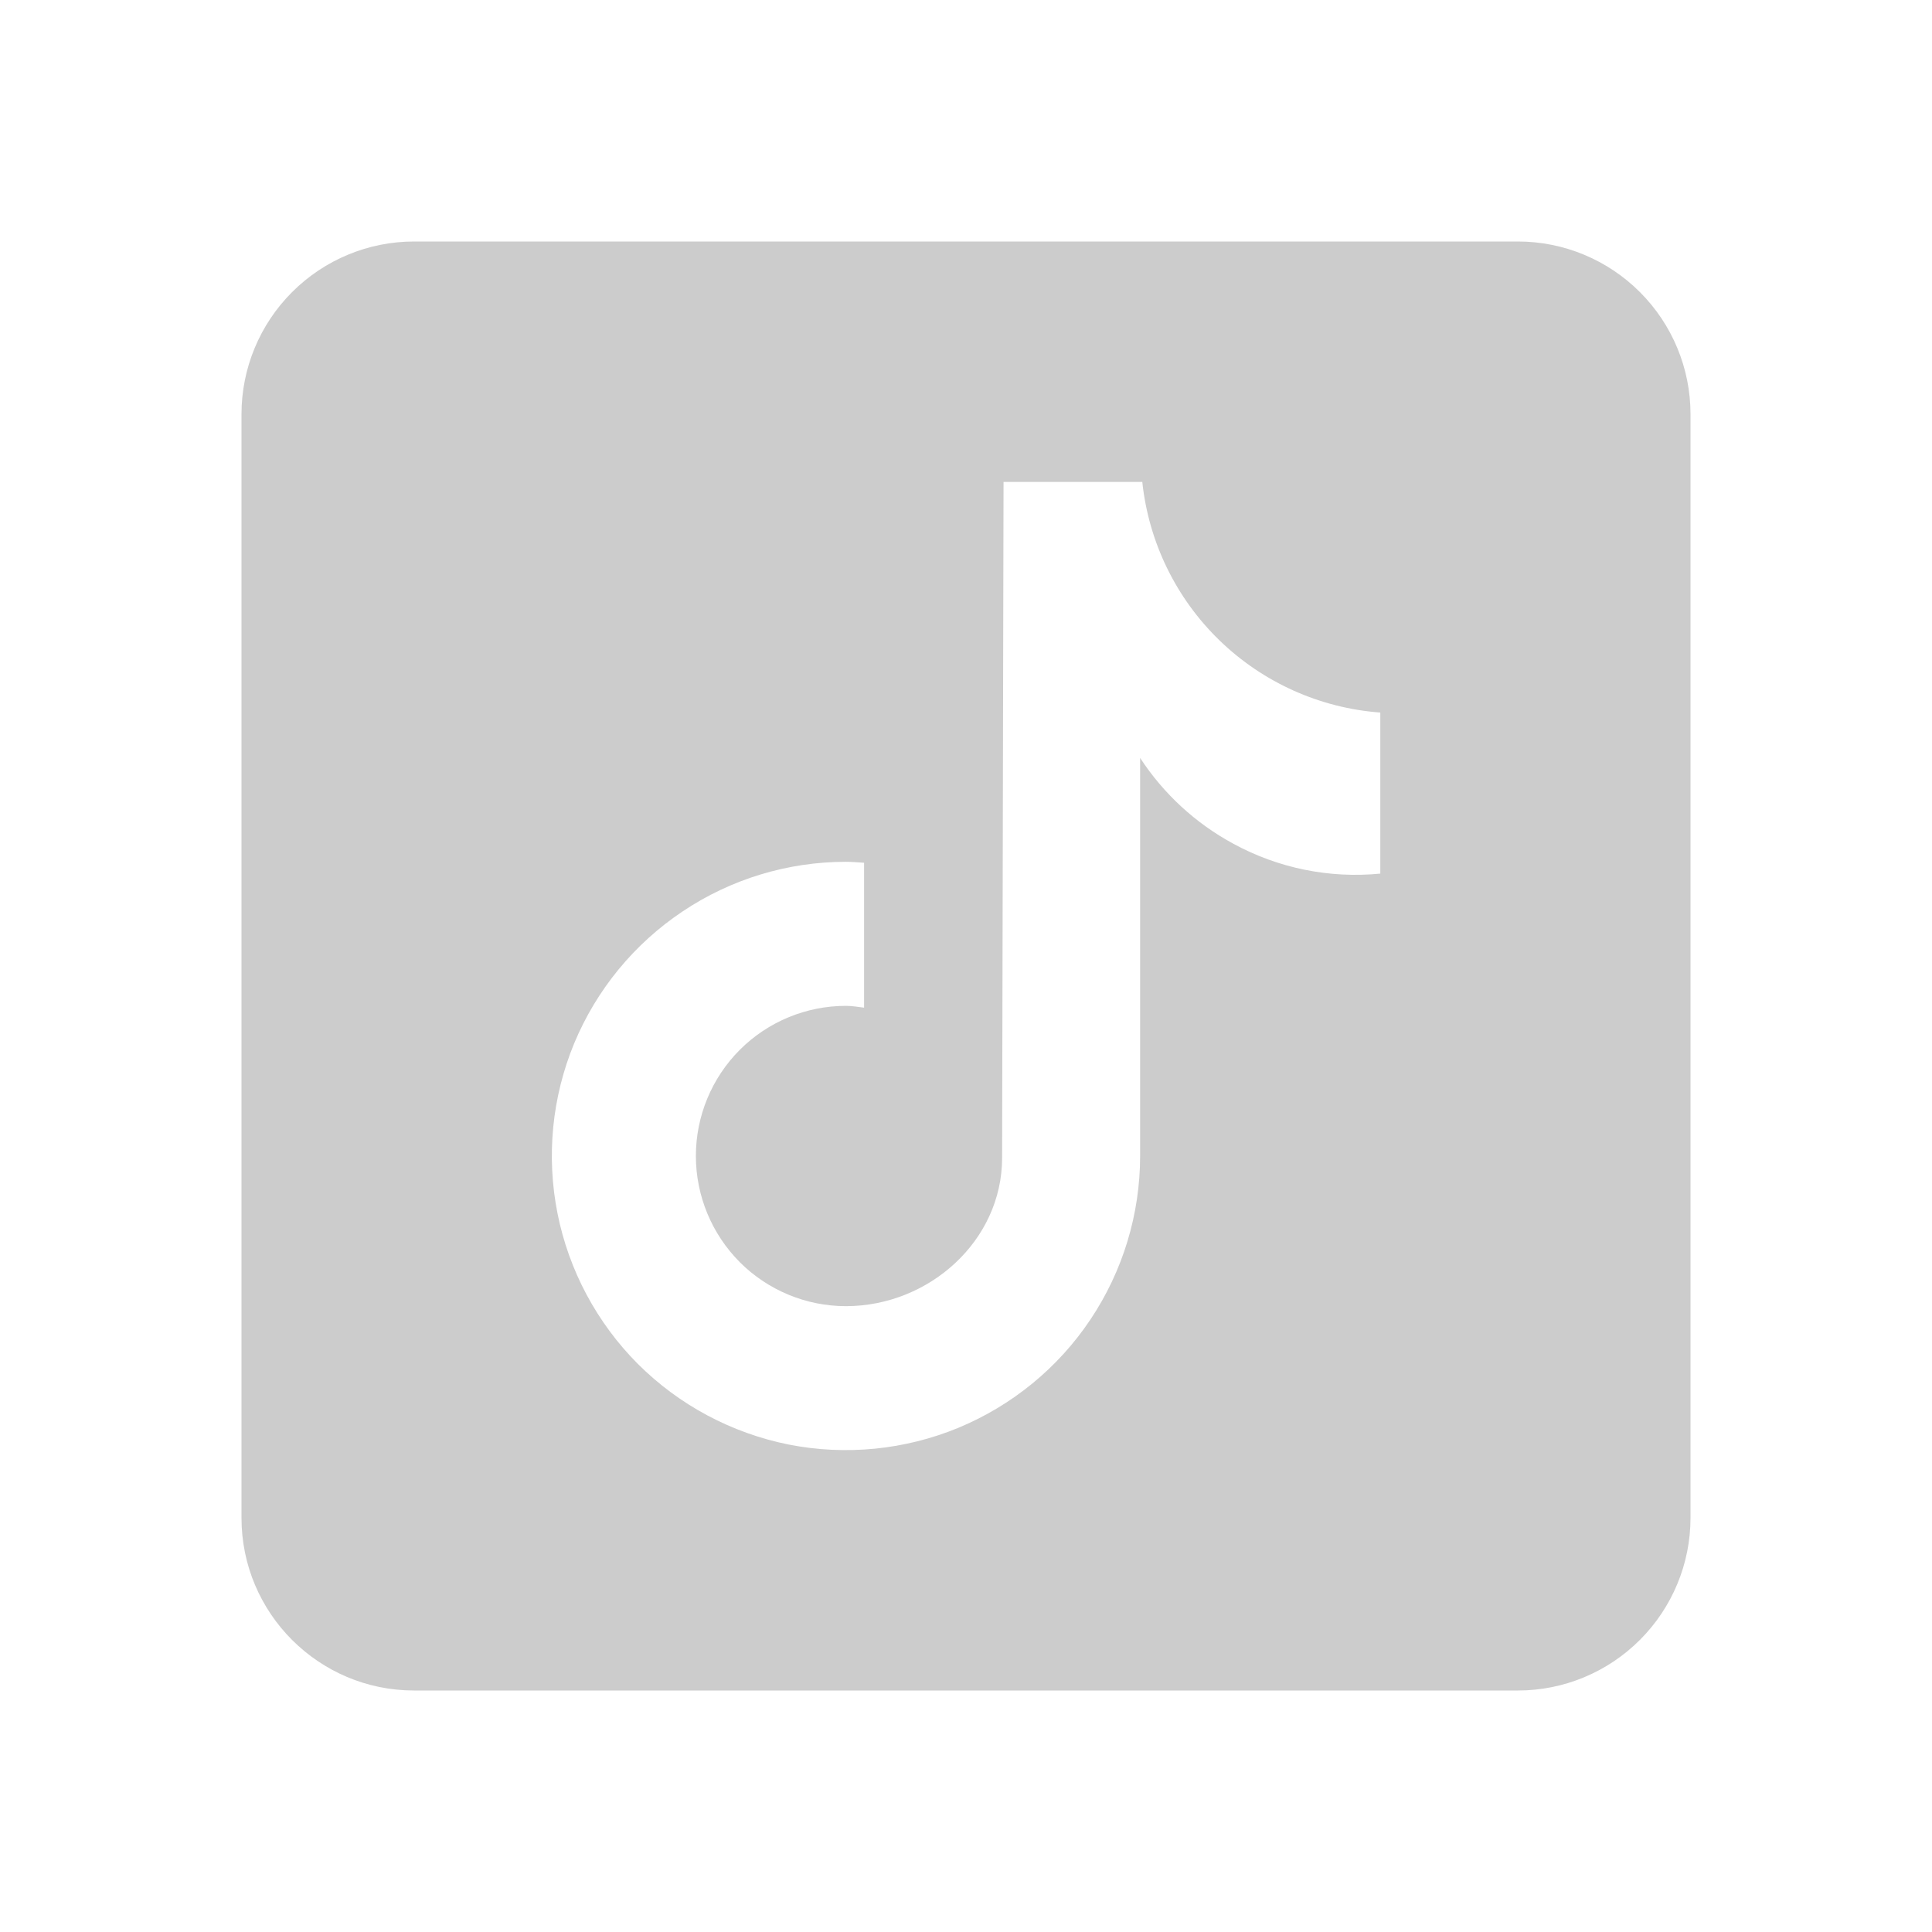
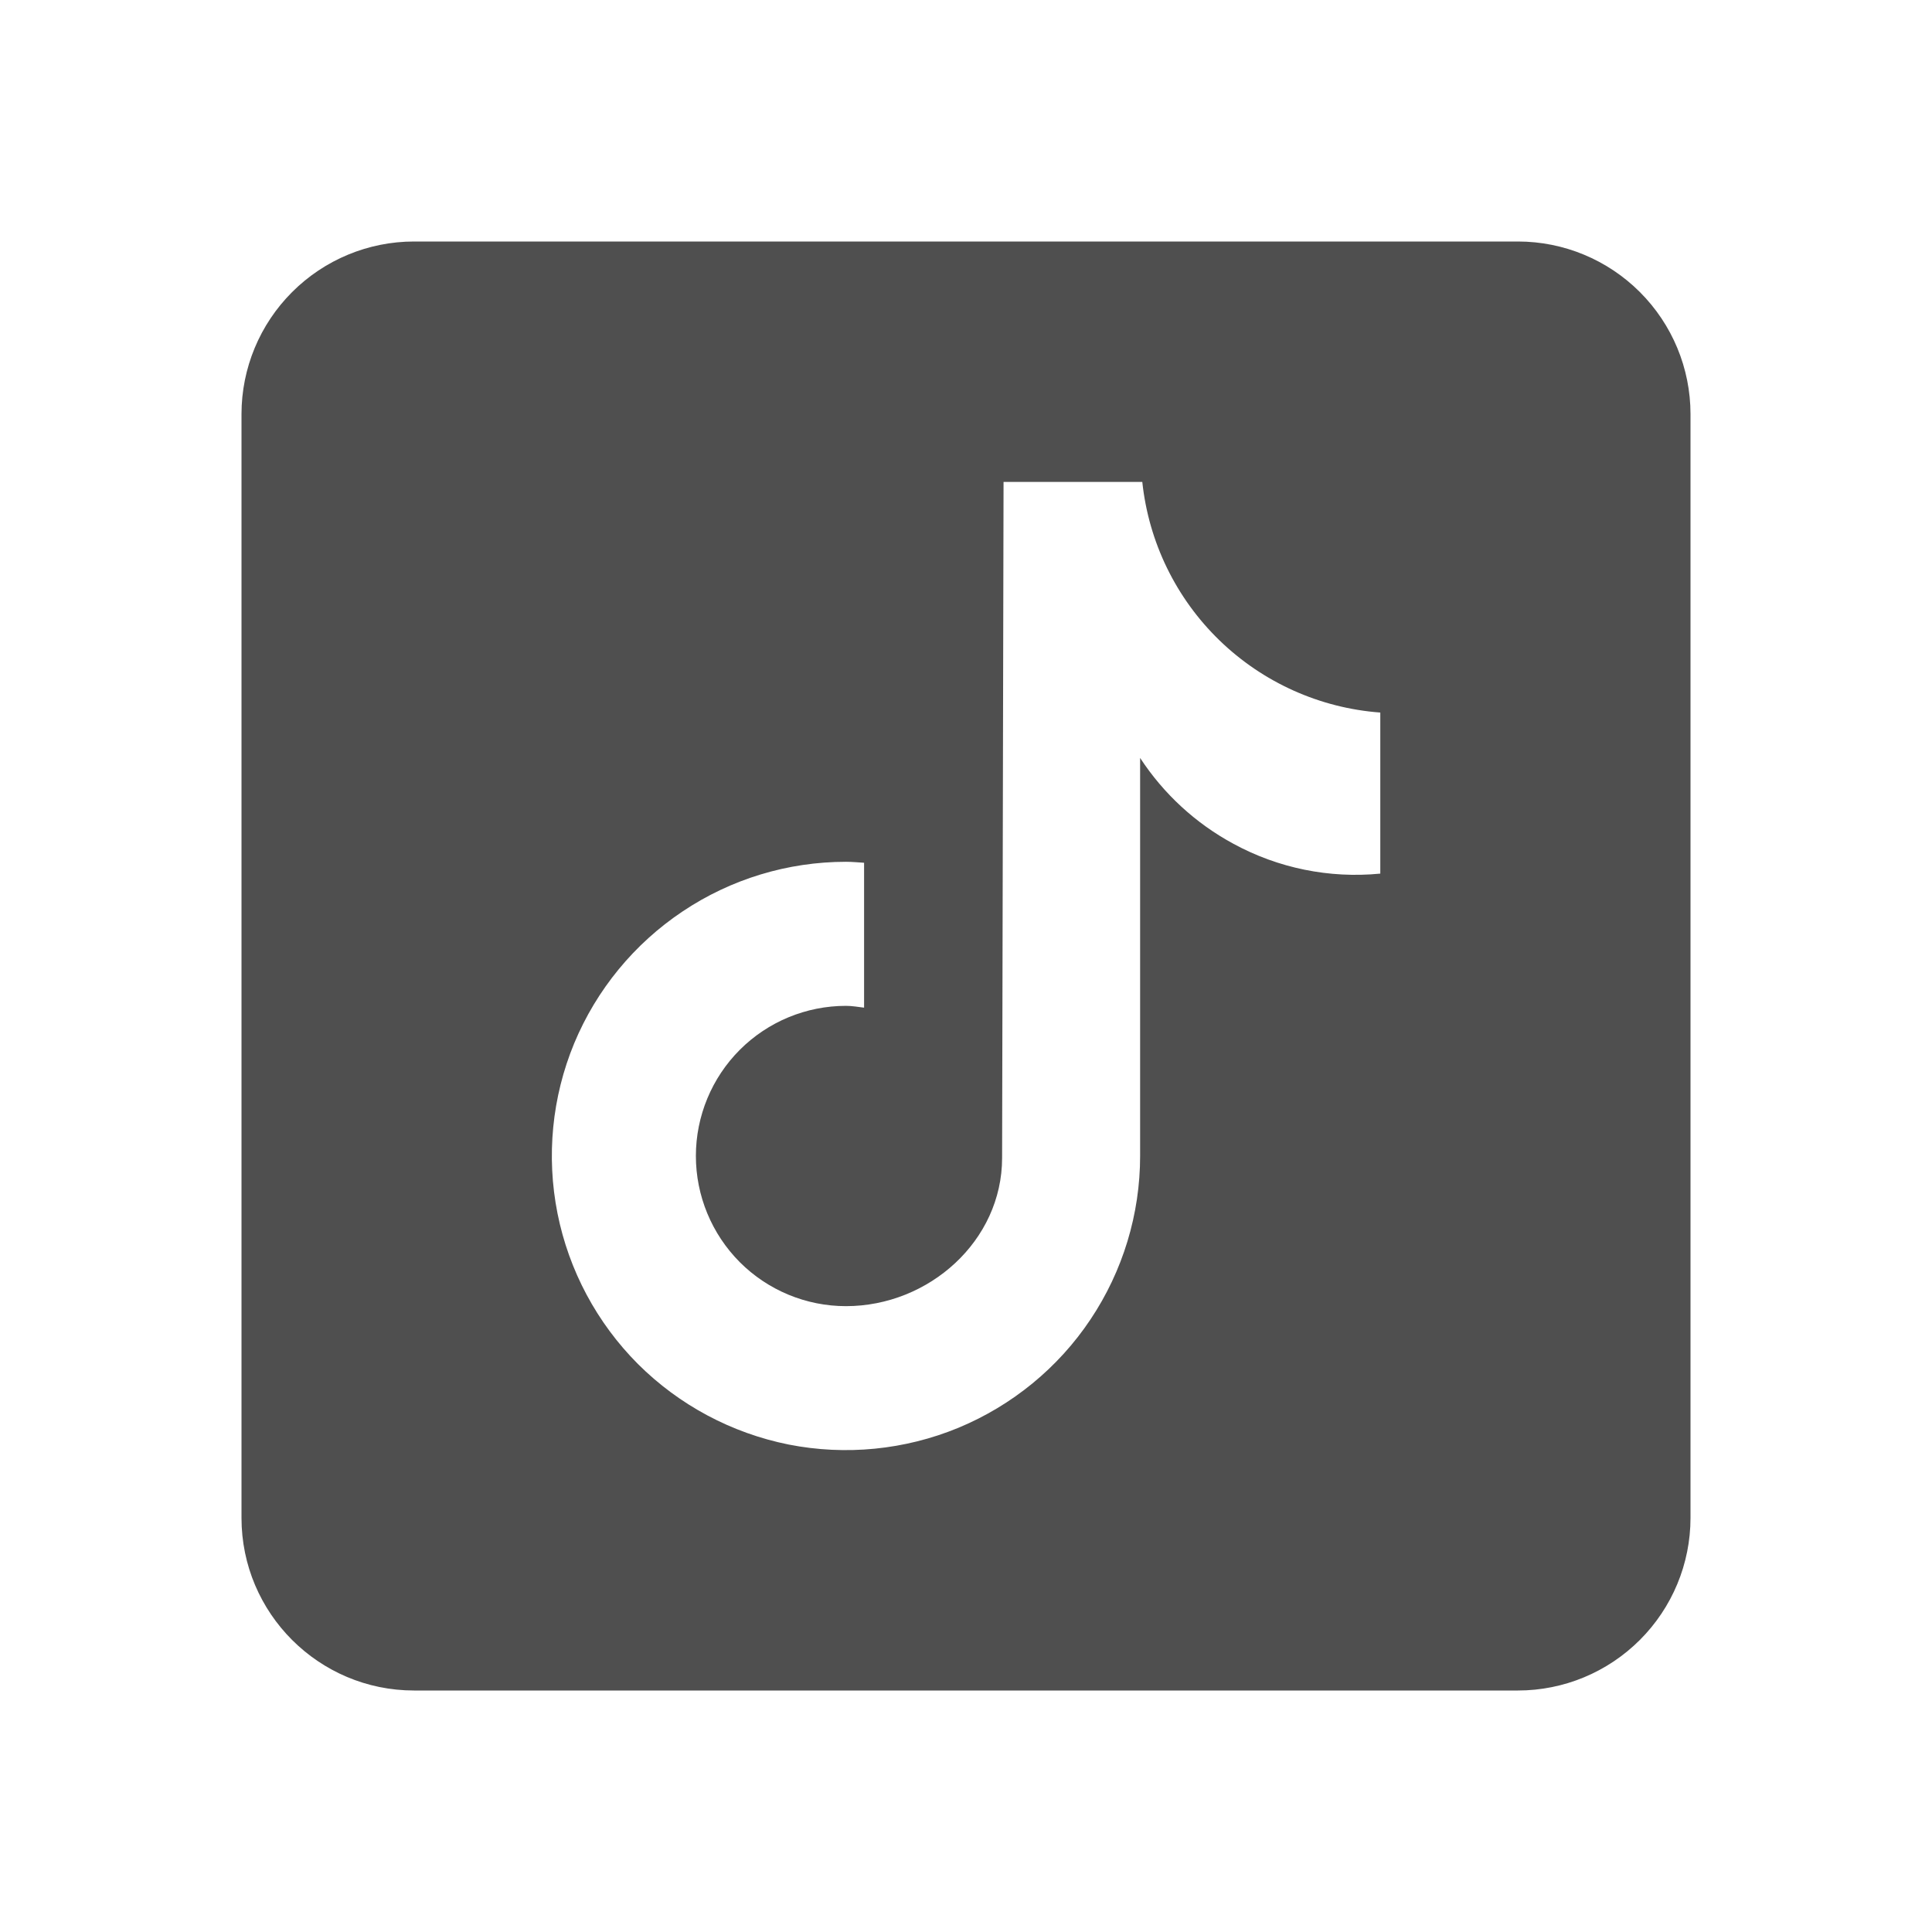
<svg xmlns="http://www.w3.org/2000/svg" width="16" height="16" viewBox="0 0 16 16" fill="none">
-   <path d="M12.571 2H3.429C3.05 2 2.687 2.151 2.419 2.419C2.151 2.687 2 3.05 2 3.429V12.571C2 13.36 2.641 14 3.429 14H12.571C12.95 14 13.313 13.849 13.581 13.581C13.849 13.313 14 12.95 14 12.571V3.429C14 3.05 13.849 2.687 13.581 2.419C13.313 2.151 12.95 2 12.571 2ZM11.43 7.235C11.009 7.276 10.586 7.19 10.215 6.988C9.902 6.819 9.637 6.575 9.442 6.277V9.573C9.442 10.055 9.299 10.526 9.031 10.927C8.764 11.327 8.383 11.639 7.938 11.824C7.493 12.008 7.003 12.056 6.531 11.963C6.058 11.868 5.624 11.636 5.283 11.296C4.943 10.955 4.711 10.521 4.617 10.049C4.523 9.576 4.571 9.086 4.755 8.641C4.94 8.196 5.252 7.816 5.653 7.548C6.053 7.28 6.524 7.137 7.006 7.137C7.057 7.137 7.106 7.142 7.156 7.145V8.345C7.106 8.339 7.057 8.33 7.006 8.33C6.676 8.33 6.36 8.461 6.127 8.694C5.894 8.927 5.763 9.244 5.763 9.573C5.763 9.903 5.894 10.219 6.127 10.453C6.36 10.686 6.676 10.817 7.006 10.817C7.693 10.817 8.299 10.276 8.299 9.589L8.311 3.991H9.46C9.513 4.49 9.739 4.954 10.099 5.303C10.459 5.652 10.931 5.864 11.431 5.901V7.235" fill="#CCCCCC" />
+   <path d="M12.571 2H3.429C3.05 2 2.687 2.151 2.419 2.419C2.151 2.687 2 3.05 2 3.429V12.571C2 13.36 2.641 14 3.429 14H12.571C12.95 14 13.313 13.849 13.581 13.581C13.849 13.313 14 12.95 14 12.571V3.429C14 3.05 13.849 2.687 13.581 2.419C13.313 2.151 12.95 2 12.571 2ZM11.43 7.235C11.009 7.276 10.586 7.19 10.215 6.988C9.902 6.819 9.637 6.575 9.442 6.277V9.573C9.442 10.055 9.299 10.526 9.031 10.927C8.764 11.327 8.383 11.639 7.938 11.824C7.493 12.008 7.003 12.056 6.531 11.963C6.058 11.868 5.624 11.636 5.283 11.296C4.943 10.955 4.711 10.521 4.617 10.049C4.523 9.576 4.571 9.086 4.755 8.641C4.94 8.196 5.252 7.816 5.653 7.548C6.053 7.28 6.524 7.137 7.006 7.137C7.057 7.137 7.106 7.142 7.156 7.145V8.345C7.106 8.339 7.057 8.33 7.006 8.33C6.676 8.33 6.36 8.461 6.127 8.694C5.894 8.927 5.763 9.244 5.763 9.573C5.763 9.903 5.894 10.219 6.127 10.453C6.36 10.686 6.676 10.817 7.006 10.817C7.693 10.817 8.299 10.276 8.299 9.589L8.311 3.991H9.46C9.513 4.49 9.739 4.954 10.099 5.303C10.459 5.652 10.931 5.864 11.431 5.901V7.235" fill="#4F4F4F" />
</svg>
